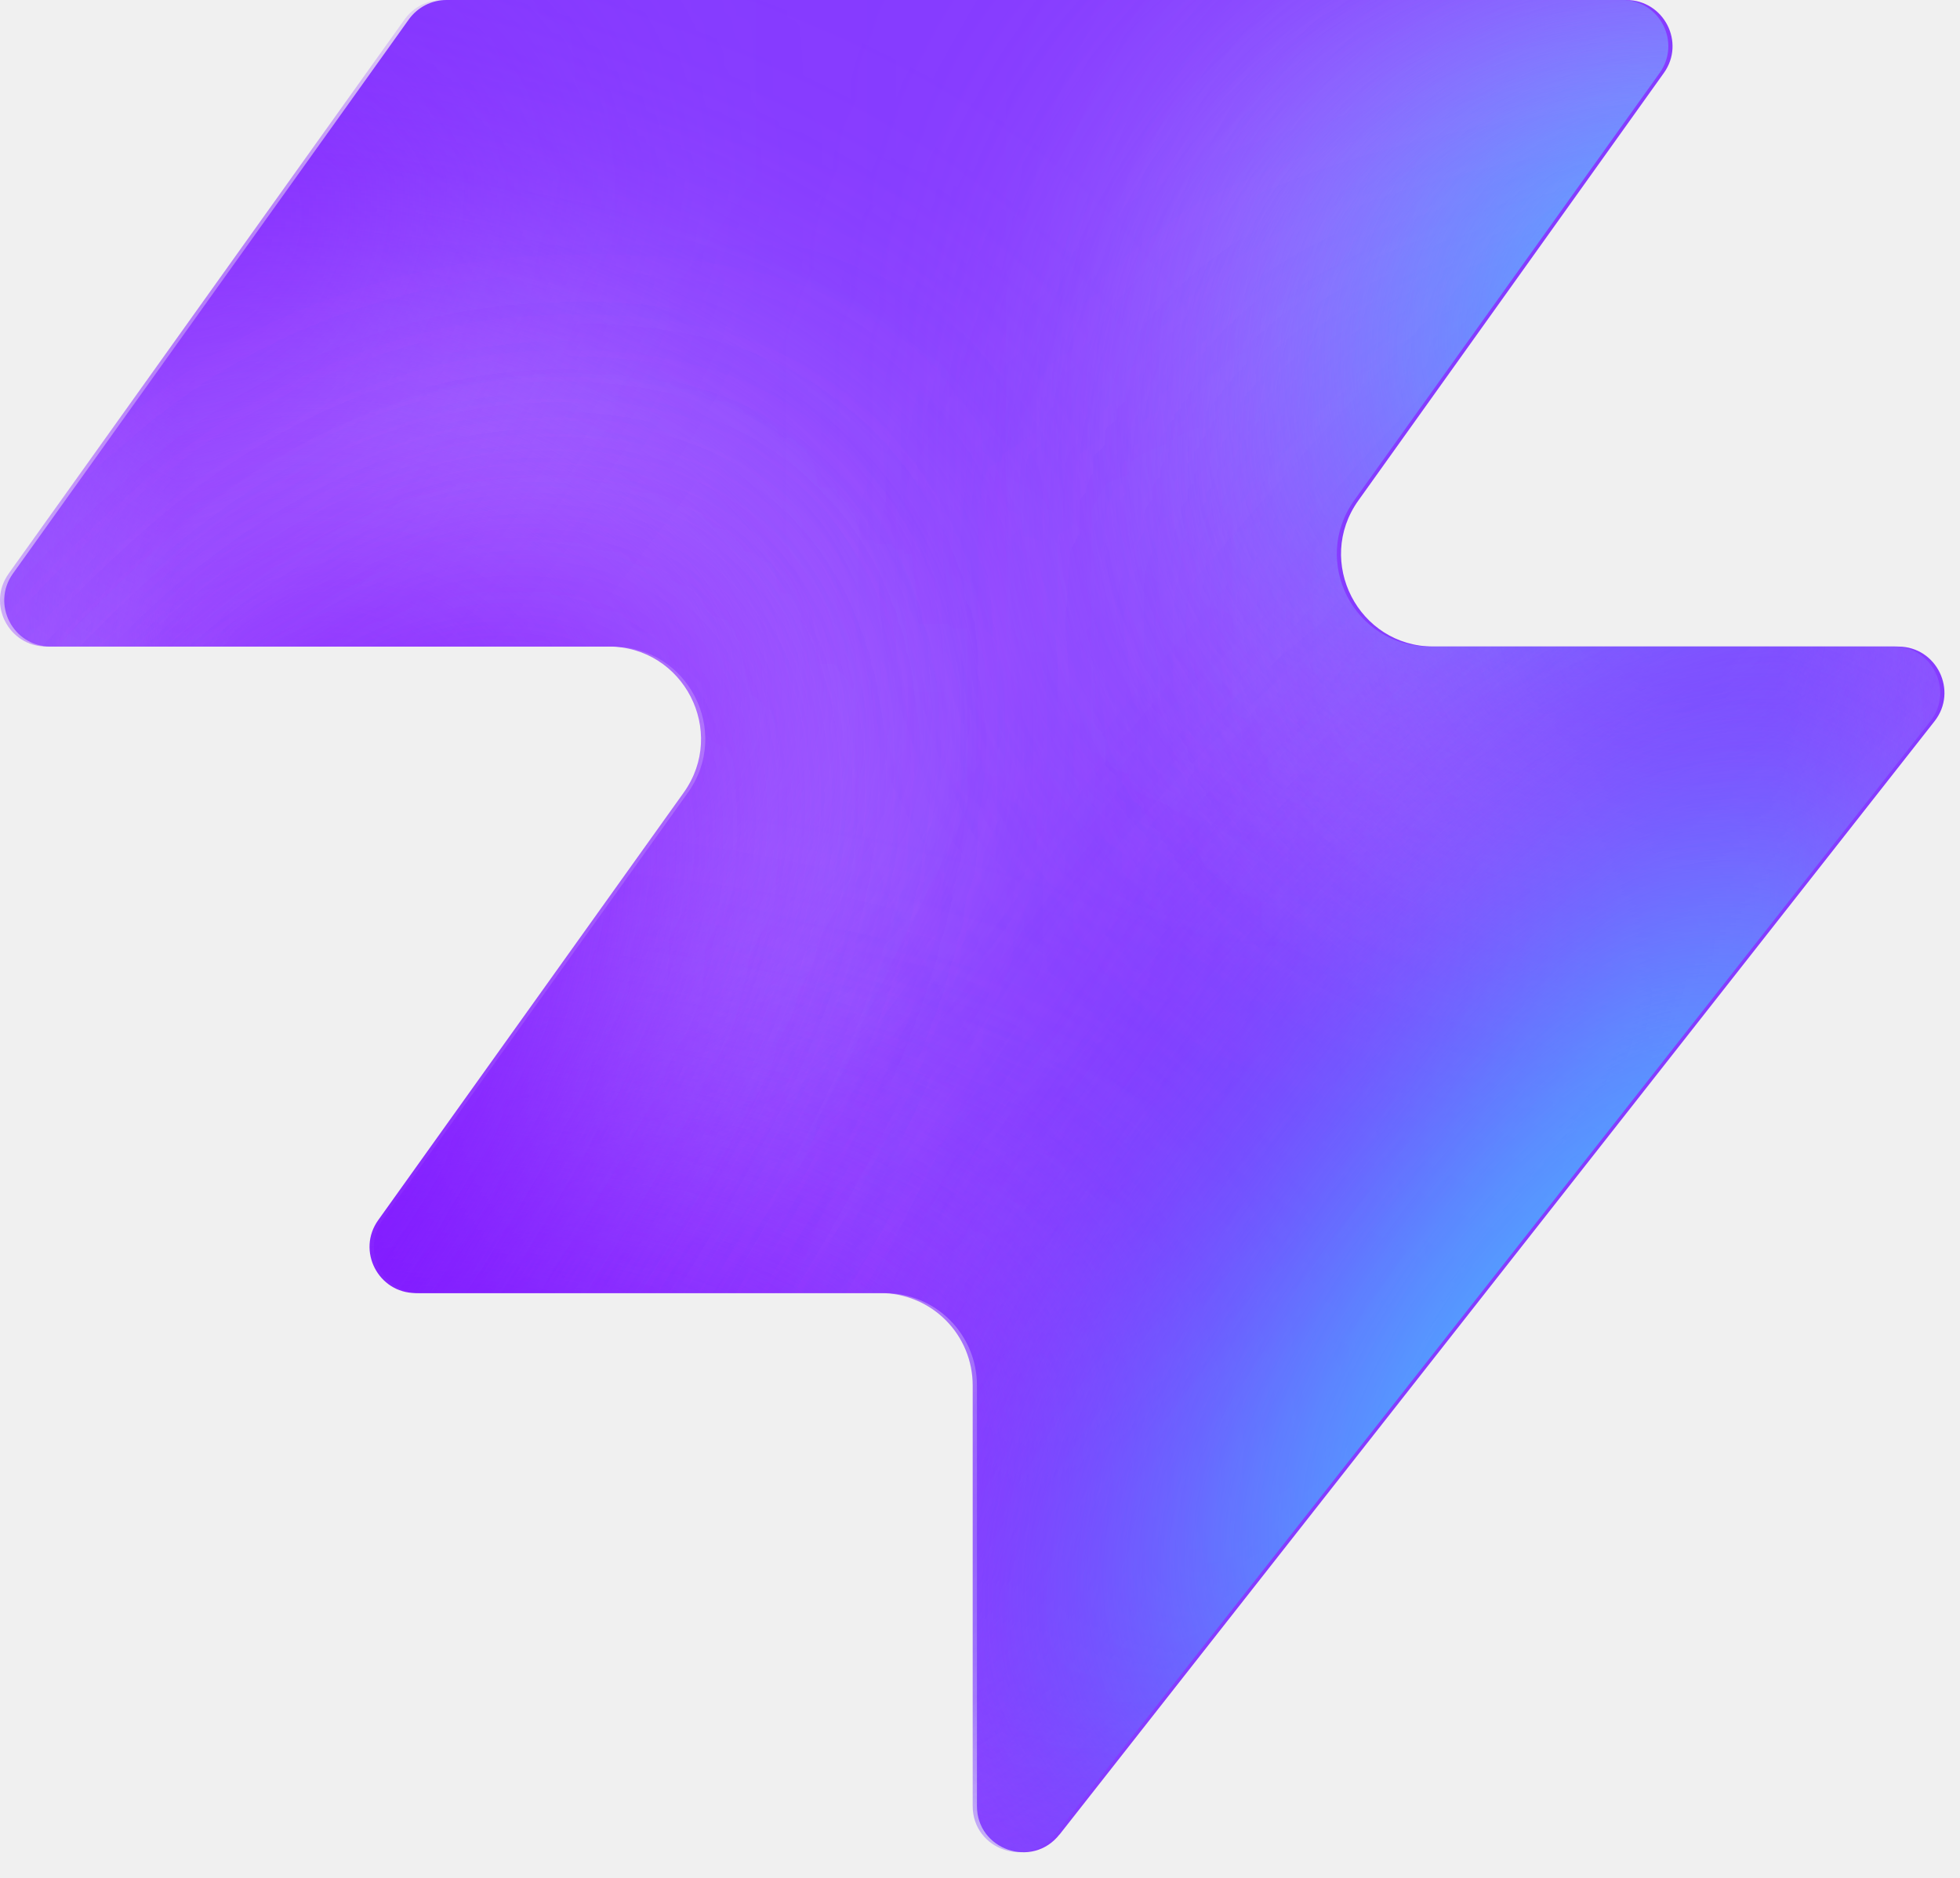
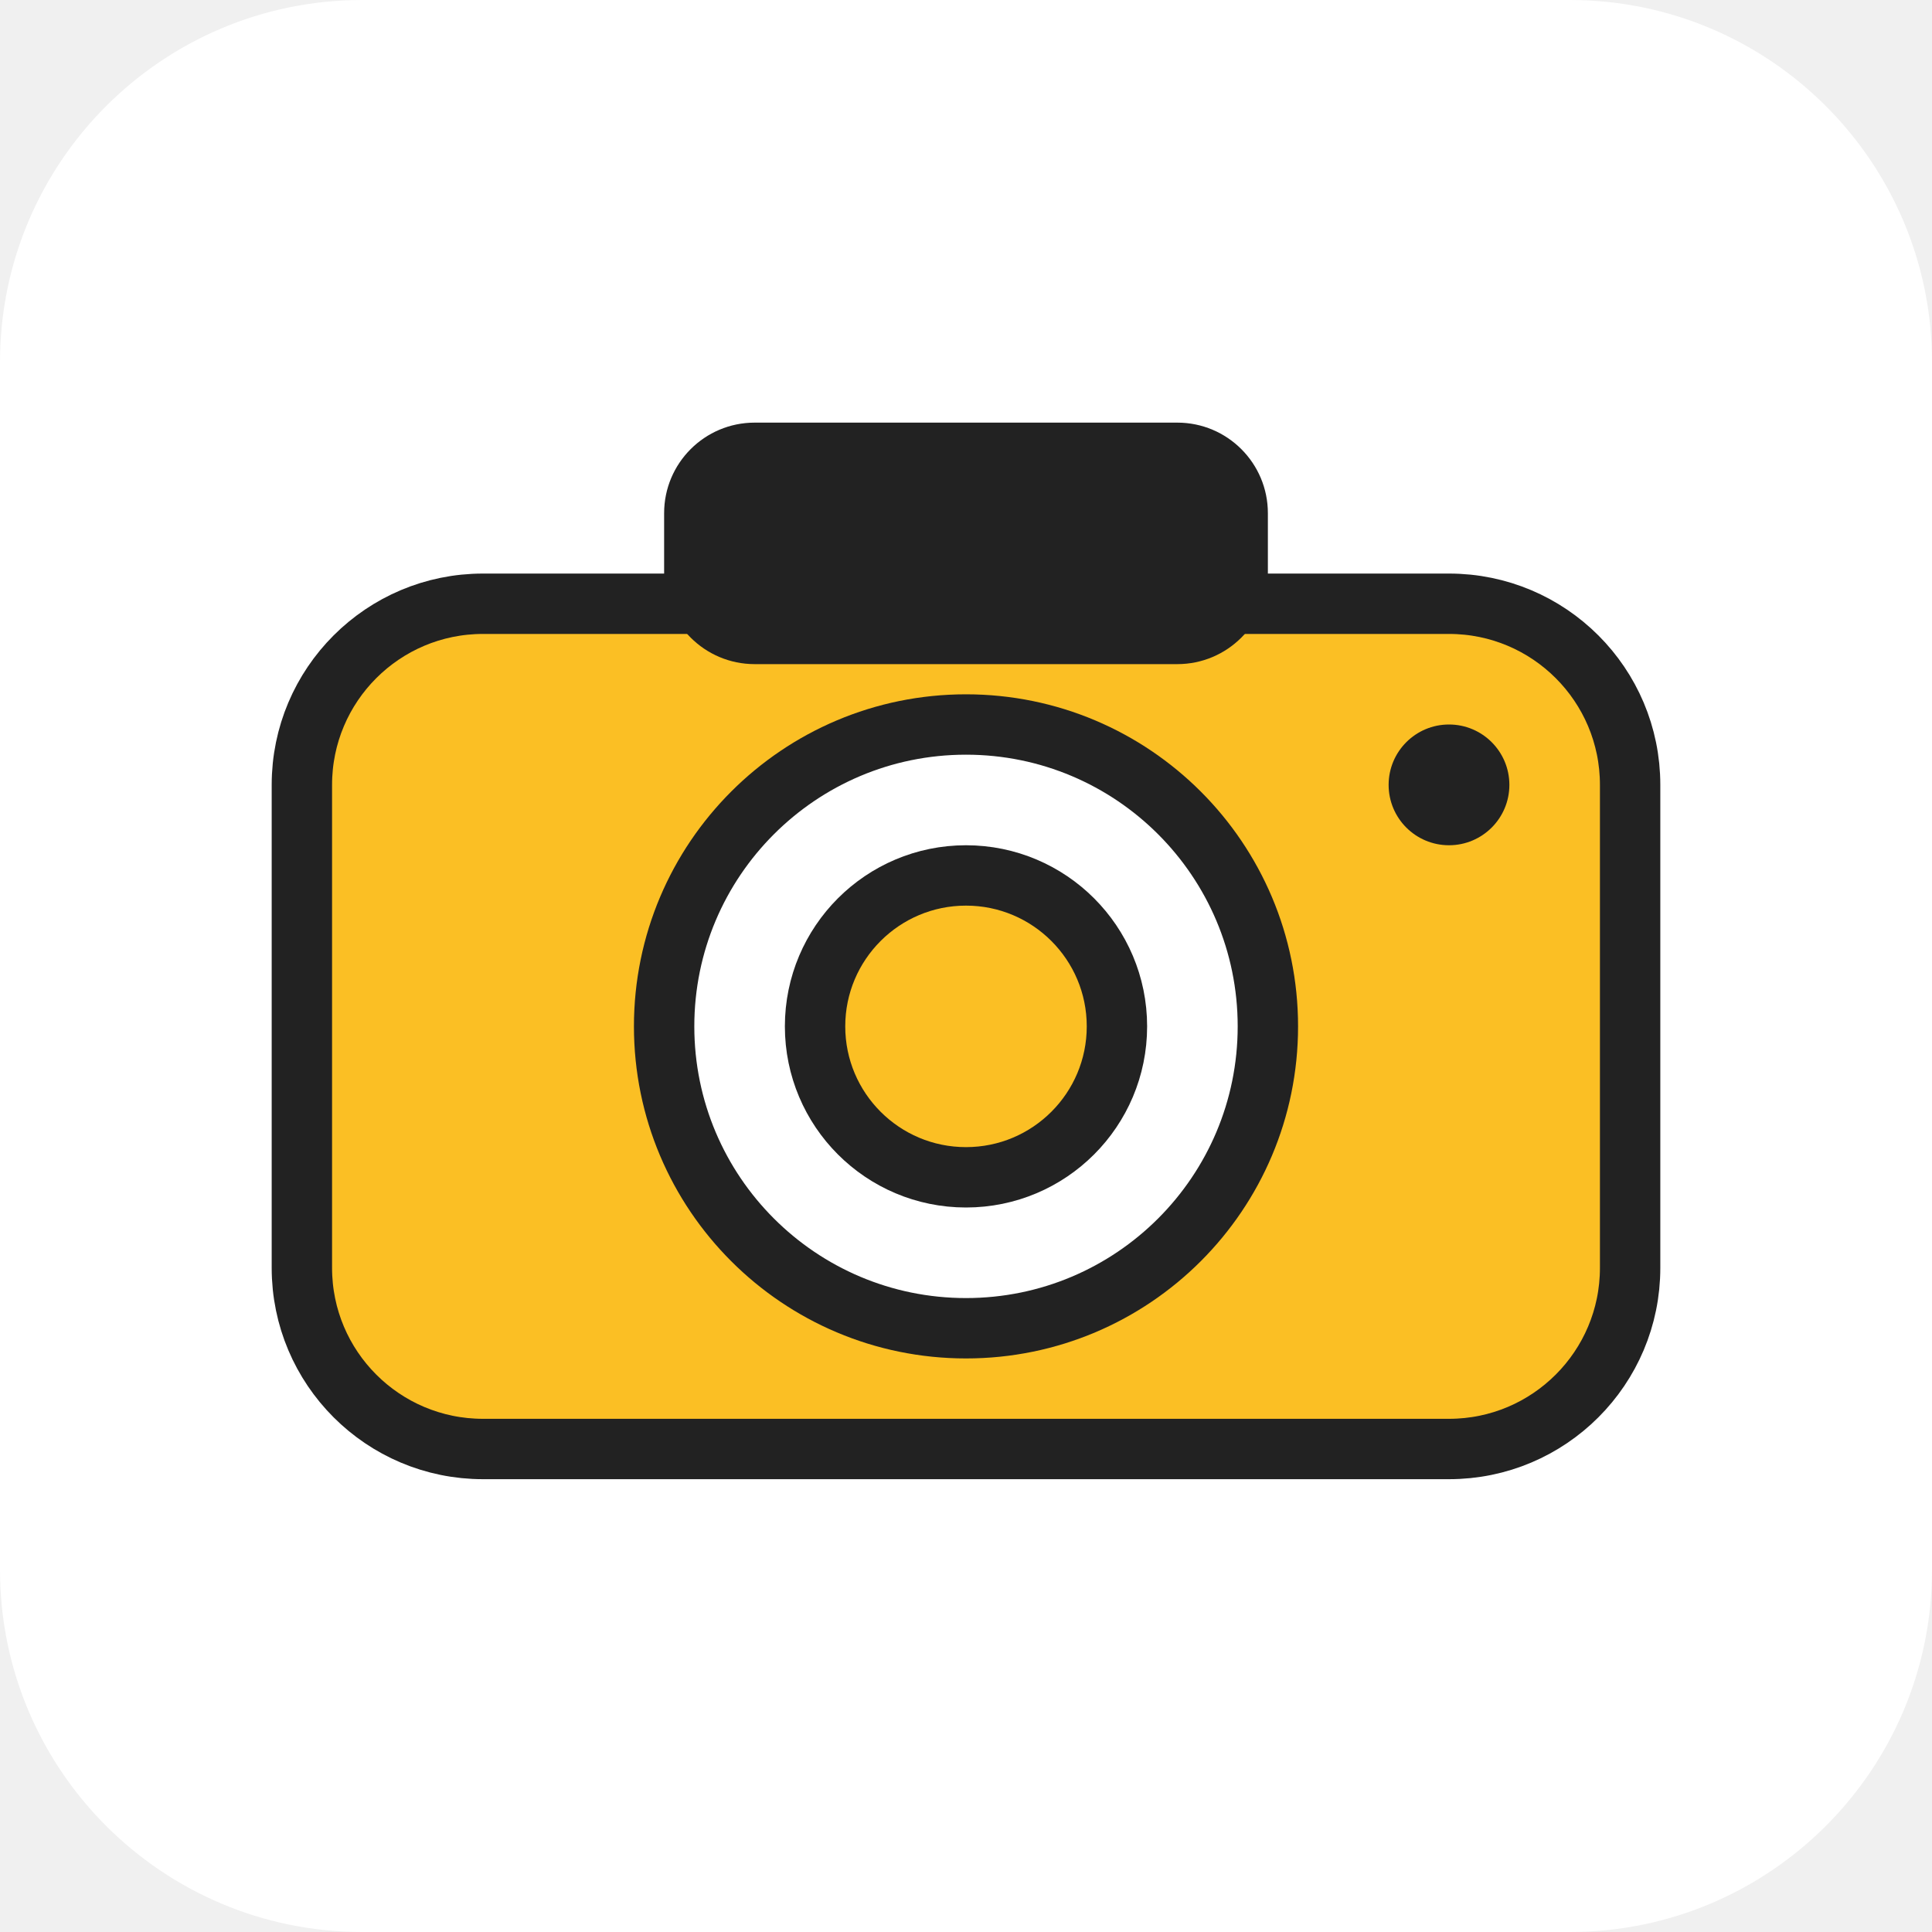
- <svg xmlns="http://www.w3.org/2000/svg" width="48" height="46" fill="none" viewBox="0 0 48 46">
-   <path fill="#863bff" d="M25.946 44.938c-.664.845-2.021.375-2.021-.698V33.937a2.26 2.26 0 0 0-2.262-2.262H10.287c-.92 0-1.456-1.04-.92-1.788l7.48-10.471c1.07-1.497 0-3.578-1.842-3.578H1.237c-.92 0-1.456-1.04-.92-1.788L10.013.474c.214-.297.556-.474.92-.474h28.894c.92 0 1.456 1.04.92 1.788l-7.48 10.471c-1.07 1.498 0 3.579 1.842 3.579h11.377c.943 0 1.473 1.088.89 1.83L25.947 44.94z" style="fill:#863bff;fill:color(display-p3 .525 .23 1);fill-opacity:1" />
-   <mask id="a" width="48" height="46" x="0" y="0" maskUnits="userSpaceOnUse" style="mask-type:alpha">
-     <path fill="#000" d="M25.842 44.938c-.664.844-2.021.375-2.021-.698V33.937a2.26 2.26 0 0 0-2.262-2.262H10.183c-.92 0-1.456-1.04-.92-1.788l7.48-10.471c1.07-1.498 0-3.579-1.842-3.579H1.133c-.92 0-1.456-1.04-.92-1.787L9.91.473c.214-.297.556-.474.92-.474h28.894c.92 0 1.456 1.04.92 1.788l-7.48 10.471c-1.07 1.498 0 3.578 1.842 3.578h11.377c.943 0 1.473 1.088.89 1.832L25.843 44.94z" style="fill:#000;fill-opacity:1" />
-   </mask>
-   <g mask="url(#a)">
-     <g filter="url(#b)">
-       <ellipse cx="5.508" cy="14.704" fill="#ede6ff" rx="5.508" ry="14.704" style="fill:#ede6ff;fill:color(display-p3 .927 .903 1);fill-opacity:1" transform="matrix(.00324 1 1 -.00324 -4.47 31.516)" />
-     </g>
-     <g filter="url(#c)">
-       <ellipse cx="10.399" cy="29.851" fill="#ede6ff" rx="10.399" ry="29.851" style="fill:#ede6ff;fill:color(display-p3 .927 .903 1);fill-opacity:1" transform="matrix(.00324 1 1 -.00324 -39.328 7.883)" />
-     </g>
-     <g filter="url(#d)">
-       <ellipse cx="5.508" cy="30.487" fill="#7e14ff" rx="5.508" ry="30.487" style="fill:#7e14ff;fill:color(display-p3 .492 .077 1);fill-opacity:1" transform="rotate(89.814 -25.913 -14.639)scale(1 -1)" />
-     </g>
-     <g filter="url(#e)">
-       <ellipse cx="5.508" cy="30.599" fill="#7e14ff" rx="5.508" ry="30.599" style="fill:#7e14ff;fill:color(display-p3 .492 .077 1);fill-opacity:1" transform="rotate(89.814 -32.644 -3.334)scale(1 -1)" />
-     </g>
-     <g filter="url(#f)">
-       <ellipse cx="5.508" cy="30.599" fill="#7e14ff" rx="5.508" ry="30.599" style="fill:#7e14ff;fill:color(display-p3 .492 .077 1);fill-opacity:1" transform="matrix(.00324 1 1 -.00324 -34.34 30.47)" />
-     </g>
-     <g filter="url(#g)">
-       <ellipse cx="14.072" cy="22.078" fill="#ede6ff" rx="14.072" ry="22.078" style="fill:#ede6ff;fill:color(display-p3 .927 .903 1);fill-opacity:1" transform="rotate(93.35 24.506 48.493)scale(-1 1)" />
-     </g>
-     <g filter="url(#h)">
-       <ellipse cx="3.47" cy="21.501" fill="#7e14ff" rx="3.47" ry="21.501" style="fill:#7e14ff;fill:color(display-p3 .492 .077 1);fill-opacity:1" transform="rotate(89.009 28.708 47.59)scale(-1 1)" />
-     </g>
-     <g filter="url(#i)">
-       <ellipse cx="3.47" cy="21.501" fill="#7e14ff" rx="3.47" ry="21.501" style="fill:#7e14ff;fill:color(display-p3 .492 .077 1);fill-opacity:1" transform="rotate(89.009 28.708 47.59)scale(-1 1)" />
-     </g>
-     <g filter="url(#j)">
-       <ellipse cx=".387" cy="8.972" fill="#7e14ff" rx="4.407" ry="29.108" style="fill:#7e14ff;fill:color(display-p3 .492 .077 1);fill-opacity:1" transform="rotate(39.51 .387 8.972)" />
-     </g>
-     <g filter="url(#k)">
-       <ellipse cx="47.523" cy="-6.092" fill="#7e14ff" rx="4.407" ry="29.108" style="fill:#7e14ff;fill:color(display-p3 .492 .077 1);fill-opacity:1" transform="rotate(37.892 47.523 -6.092)" />
-     </g>
-     <g filter="url(#l)">
-       <ellipse cx="41.412" cy="6.333" fill="#47bfff" rx="5.971" ry="9.665" style="fill:#47bfff;fill:color(display-p3 .28 .748 1);fill-opacity:1" transform="rotate(37.892 41.412 6.333)" />
-     </g>
-     <g filter="url(#m)">
-       <ellipse cx="-1.879" cy="38.332" fill="#7e14ff" rx="4.407" ry="29.108" style="fill:#7e14ff;fill:color(display-p3 .492 .077 1);fill-opacity:1" transform="rotate(37.892 -1.88 38.332)" />
-     </g>
-     <g filter="url(#n)">
-       <ellipse cx="-1.879" cy="38.332" fill="#7e14ff" rx="4.407" ry="29.108" style="fill:#7e14ff;fill:color(display-p3 .492 .077 1);fill-opacity:1" transform="rotate(37.892 -1.88 38.332)" />
-     </g>
-     <g filter="url(#o)">
-       <ellipse cx="35.651" cy="29.907" fill="#7e14ff" rx="4.407" ry="29.108" style="fill:#7e14ff;fill:color(display-p3 .492 .077 1);fill-opacity:1" transform="rotate(37.892 35.651 29.907)" />
-     </g>
-     <g filter="url(#p)">
-       <ellipse cx="38.418" cy="32.4" fill="#47bfff" rx="5.971" ry="15.297" style="fill:#47bfff;fill:color(display-p3 .28 .748 1);fill-opacity:1" transform="rotate(37.892 38.418 32.4)" />
-     </g>
-   </g>
-   <defs>
-     <filter id="b" width="60.045" height="41.654" x="-19.77" y="16.149" color-interpolation-filters="sRGB" filterUnits="userSpaceOnUse">
-       <feFlood flood-opacity="0" result="BackgroundImageFix" />
-       <feBlend in="SourceGraphic" in2="BackgroundImageFix" result="shape" />
-       <feGaussianBlur result="effect1_foregroundBlur_2002_17158" stdDeviation="7.659" />
-     </filter>
-     <filter id="c" width="90.34" height="51.437" x="-54.613" y="-7.533" color-interpolation-filters="sRGB" filterUnits="userSpaceOnUse">
-       <feFlood flood-opacity="0" result="BackgroundImageFix" />
-       <feBlend in="SourceGraphic" in2="BackgroundImageFix" result="shape" />
-       <feGaussianBlur result="effect1_foregroundBlur_2002_17158" stdDeviation="7.659" />
-     </filter>
-     <filter id="d" width="79.355" height="29.4" x="-49.64" y="2.03" color-interpolation-filters="sRGB" filterUnits="userSpaceOnUse">
-       <feFlood flood-opacity="0" result="BackgroundImageFix" />
-       <feBlend in="SourceGraphic" in2="BackgroundImageFix" result="shape" />
-       <feGaussianBlur result="effect1_foregroundBlur_2002_17158" stdDeviation="4.596" />
-     </filter>
-     <filter id="e" width="79.579" height="29.4" x="-45.045" y="20.029" color-interpolation-filters="sRGB" filterUnits="userSpaceOnUse">
-       <feFlood flood-opacity="0" result="BackgroundImageFix" />
-       <feBlend in="SourceGraphic" in2="BackgroundImageFix" result="shape" />
-       <feGaussianBlur result="effect1_foregroundBlur_2002_17158" stdDeviation="4.596" />
-     </filter>
-     <filter id="f" width="79.579" height="29.4" x="-43.513" y="21.178" color-interpolation-filters="sRGB" filterUnits="userSpaceOnUse">
-       <feFlood flood-opacity="0" result="BackgroundImageFix" />
-       <feBlend in="SourceGraphic" in2="BackgroundImageFix" result="shape" />
-       <feGaussianBlur result="effect1_foregroundBlur_2002_17158" stdDeviation="4.596" />
-     </filter>
-     <filter id="g" width="74.749" height="58.852" x="15.756" y="-17.901" color-interpolation-filters="sRGB" filterUnits="userSpaceOnUse">
-       <feFlood flood-opacity="0" result="BackgroundImageFix" />
-       <feBlend in="SourceGraphic" in2="BackgroundImageFix" result="shape" />
-       <feGaussianBlur result="effect1_foregroundBlur_2002_17158" stdDeviation="7.659" />
-     </filter>
-     <filter id="h" width="61.377" height="25.362" x="23.548" y="2.284" color-interpolation-filters="sRGB" filterUnits="userSpaceOnUse">
-       <feFlood flood-opacity="0" result="BackgroundImageFix" />
-       <feBlend in="SourceGraphic" in2="BackgroundImageFix" result="shape" />
-       <feGaussianBlur result="effect1_foregroundBlur_2002_17158" stdDeviation="4.596" />
-     </filter>
-     <filter id="i" width="61.377" height="25.362" x="23.548" y="2.284" color-interpolation-filters="sRGB" filterUnits="userSpaceOnUse">
-       <feFlood flood-opacity="0" result="BackgroundImageFix" />
-       <feBlend in="SourceGraphic" in2="BackgroundImageFix" result="shape" />
-       <feGaussianBlur result="effect1_foregroundBlur_2002_17158" stdDeviation="4.596" />
-     </filter>
-     <filter id="j" width="56.045" height="63.649" x="-27.636" y="-22.853" color-interpolation-filters="sRGB" filterUnits="userSpaceOnUse">
-       <feFlood flood-opacity="0" result="BackgroundImageFix" />
-       <feBlend in="SourceGraphic" in2="BackgroundImageFix" result="shape" />
-       <feGaussianBlur result="effect1_foregroundBlur_2002_17158" stdDeviation="4.596" />
-     </filter>
-     <filter id="k" width="54.814" height="64.646" x="20.116" y="-38.415" color-interpolation-filters="sRGB" filterUnits="userSpaceOnUse">
-       <feFlood flood-opacity="0" result="BackgroundImageFix" />
-       <feBlend in="SourceGraphic" in2="BackgroundImageFix" result="shape" />
-       <feGaussianBlur result="effect1_foregroundBlur_2002_17158" stdDeviation="4.596" />
-     </filter>
-     <filter id="l" width="33.541" height="35.313" x="24.641" y="-11.323" color-interpolation-filters="sRGB" filterUnits="userSpaceOnUse">
-       <feFlood flood-opacity="0" result="BackgroundImageFix" />
-       <feBlend in="SourceGraphic" in2="BackgroundImageFix" result="shape" />
-       <feGaussianBlur result="effect1_foregroundBlur_2002_17158" stdDeviation="4.596" />
-     </filter>
-     <filter id="m" width="54.814" height="64.646" x="-29.286" y="6.009" color-interpolation-filters="sRGB" filterUnits="userSpaceOnUse">
-       <feFlood flood-opacity="0" result="BackgroundImageFix" />
-       <feBlend in="SourceGraphic" in2="BackgroundImageFix" result="shape" />
-       <feGaussianBlur result="effect1_foregroundBlur_2002_17158" stdDeviation="4.596" />
-     </filter>
-     <filter id="n" width="54.814" height="64.646" x="-29.286" y="6.009" color-interpolation-filters="sRGB" filterUnits="userSpaceOnUse">
-       <feFlood flood-opacity="0" result="BackgroundImageFix" />
-       <feBlend in="SourceGraphic" in2="BackgroundImageFix" result="shape" />
-       <feGaussianBlur result="effect1_foregroundBlur_2002_17158" stdDeviation="4.596" />
-     </filter>
-     <filter id="o" width="54.814" height="64.646" x="8.244" y="-2.416" color-interpolation-filters="sRGB" filterUnits="userSpaceOnUse">
-       <feFlood flood-opacity="0" result="BackgroundImageFix" />
-       <feBlend in="SourceGraphic" in2="BackgroundImageFix" result="shape" />
-       <feGaussianBlur result="effect1_foregroundBlur_2002_17158" stdDeviation="4.596" />
-     </filter>
-     <filter id="p" width="39.409" height="43.623" x="18.713" y="10.588" color-interpolation-filters="sRGB" filterUnits="userSpaceOnUse">
-       <feFlood flood-opacity="0" result="BackgroundImageFix" />
-       <feBlend in="SourceGraphic" in2="BackgroundImageFix" result="shape" />
-       <feGaussianBlur result="effect1_foregroundBlur_2002_17158" stdDeviation="4.596" />
-     </filter>
-   </defs>
+ <svg xmlns="http://www.w3.org/2000/svg" viewBox="0 0 64 64" width="64" height="64">
+   <rect width="64" height="64" rx="12" fill="#fff" />
+   <rect x="10" y="20" width="44" height="28" rx="6" fill="#fbbf24" stroke="#222" stroke-width="2" />
+   <circle cx="32" cy="34" r="10" fill="#fff" stroke="#222" stroke-width="2" />
+   <circle cx="32" cy="34" r="5" fill="#fbbf24" stroke="#222" stroke-width="2" />
+   <rect x="22" y="14" width="20" height="8" rx="3" fill="#222" />
+   <circle cx="48" cy="26" r="2" fill="#222" />
</svg>
